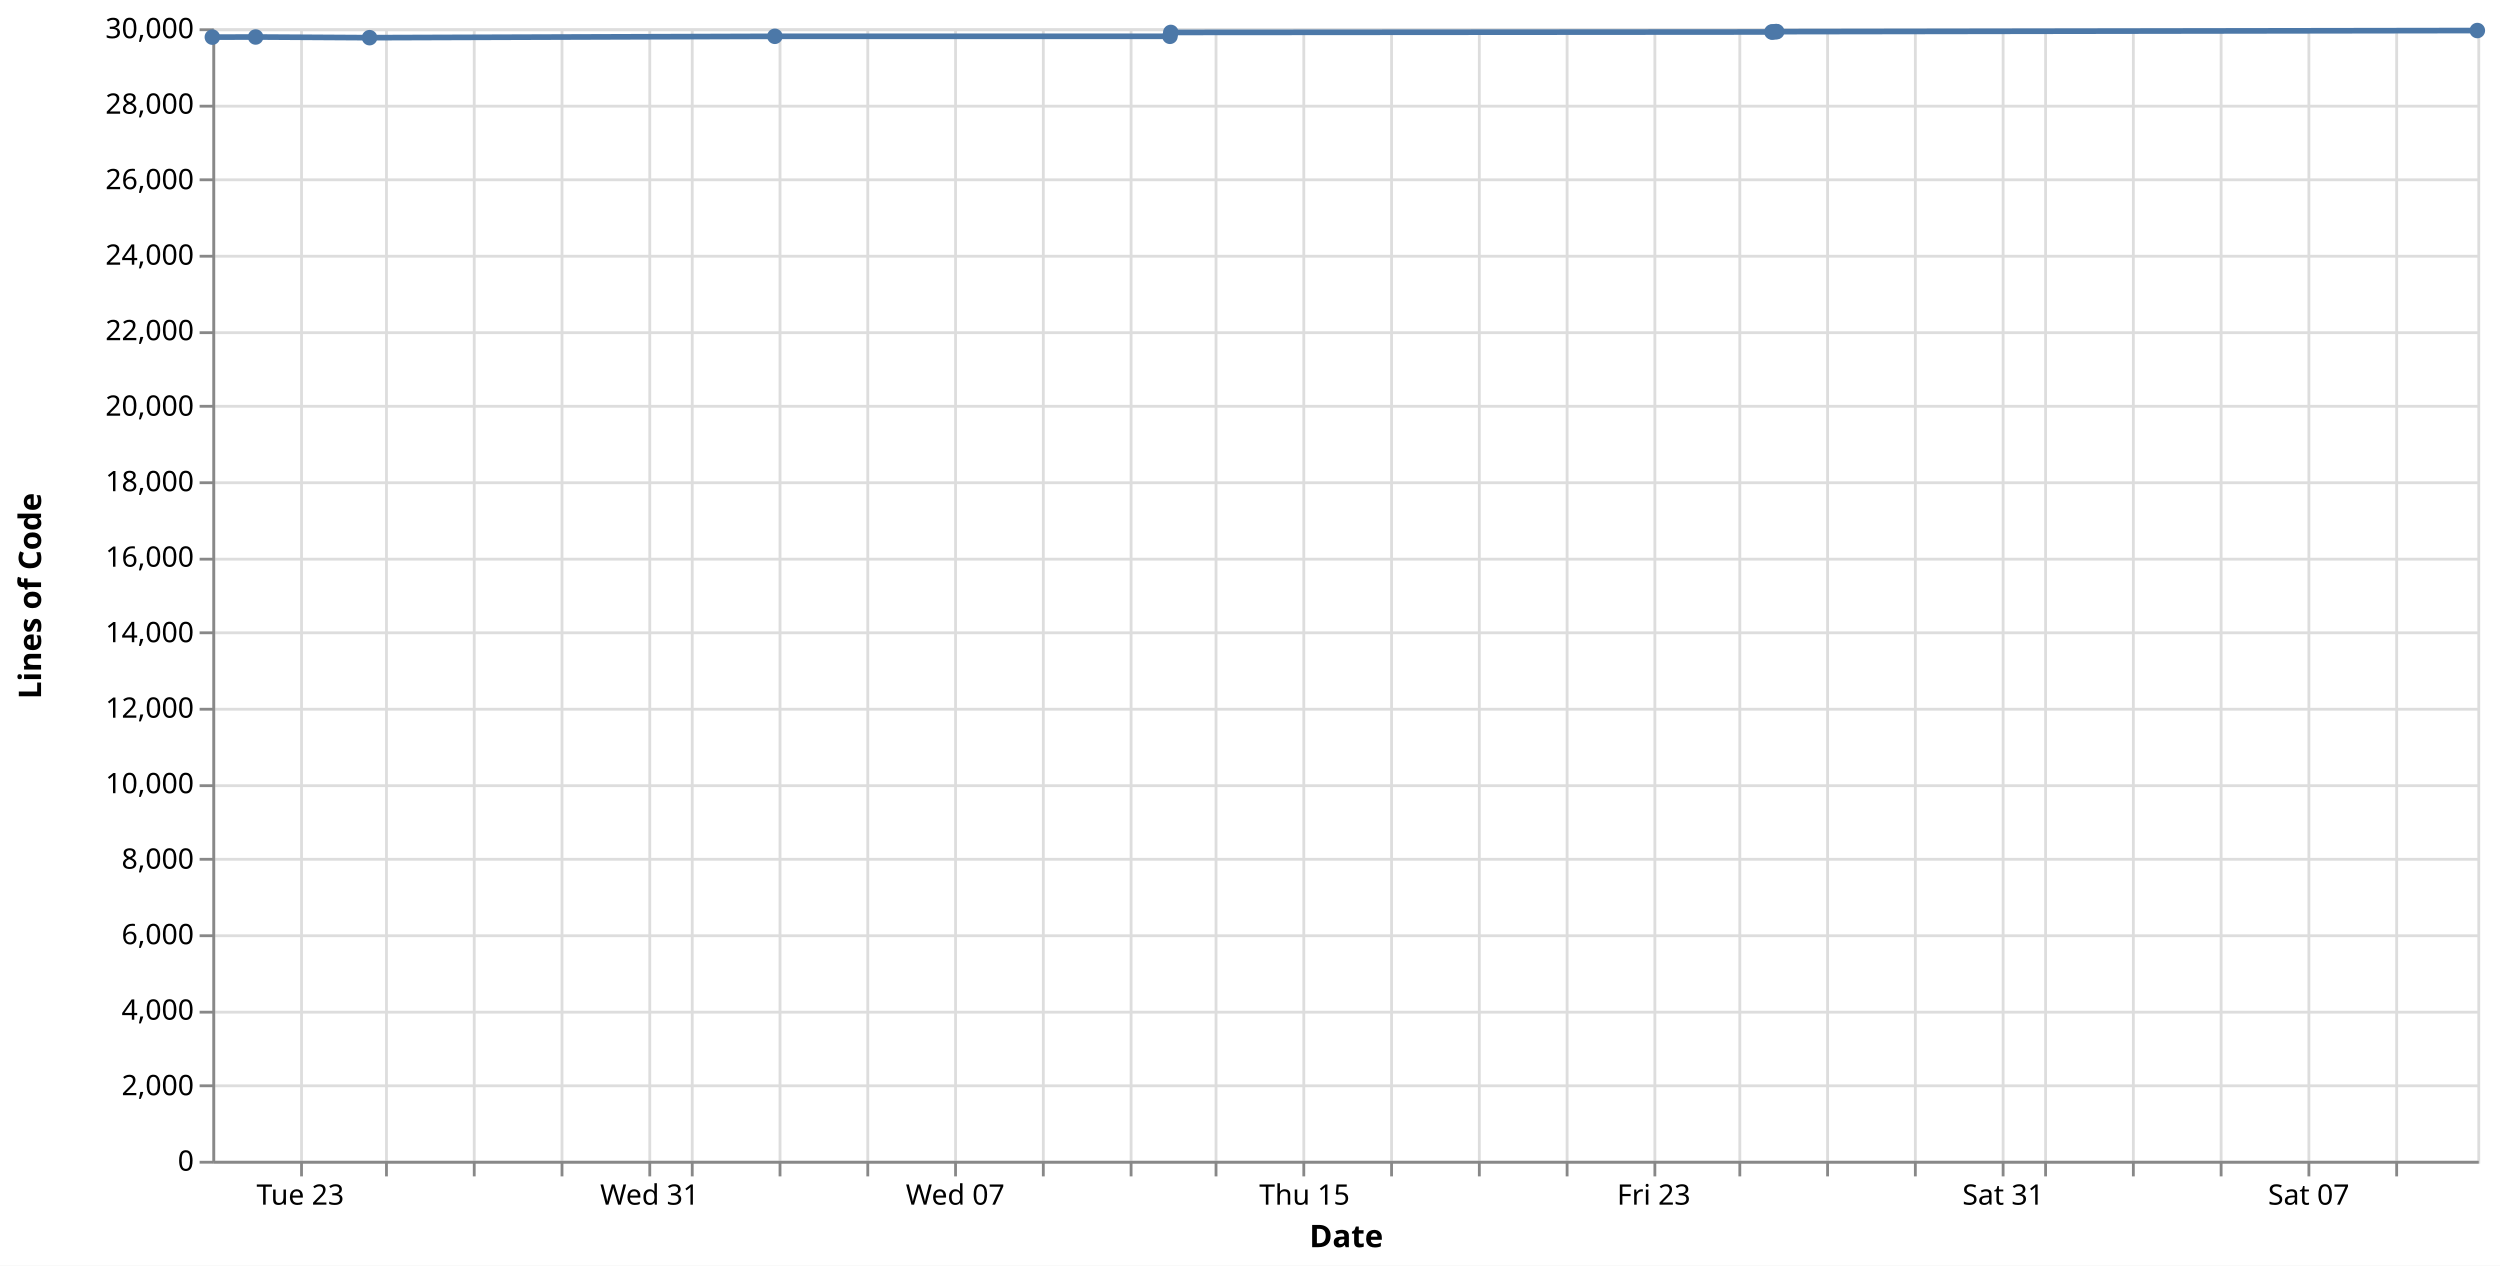
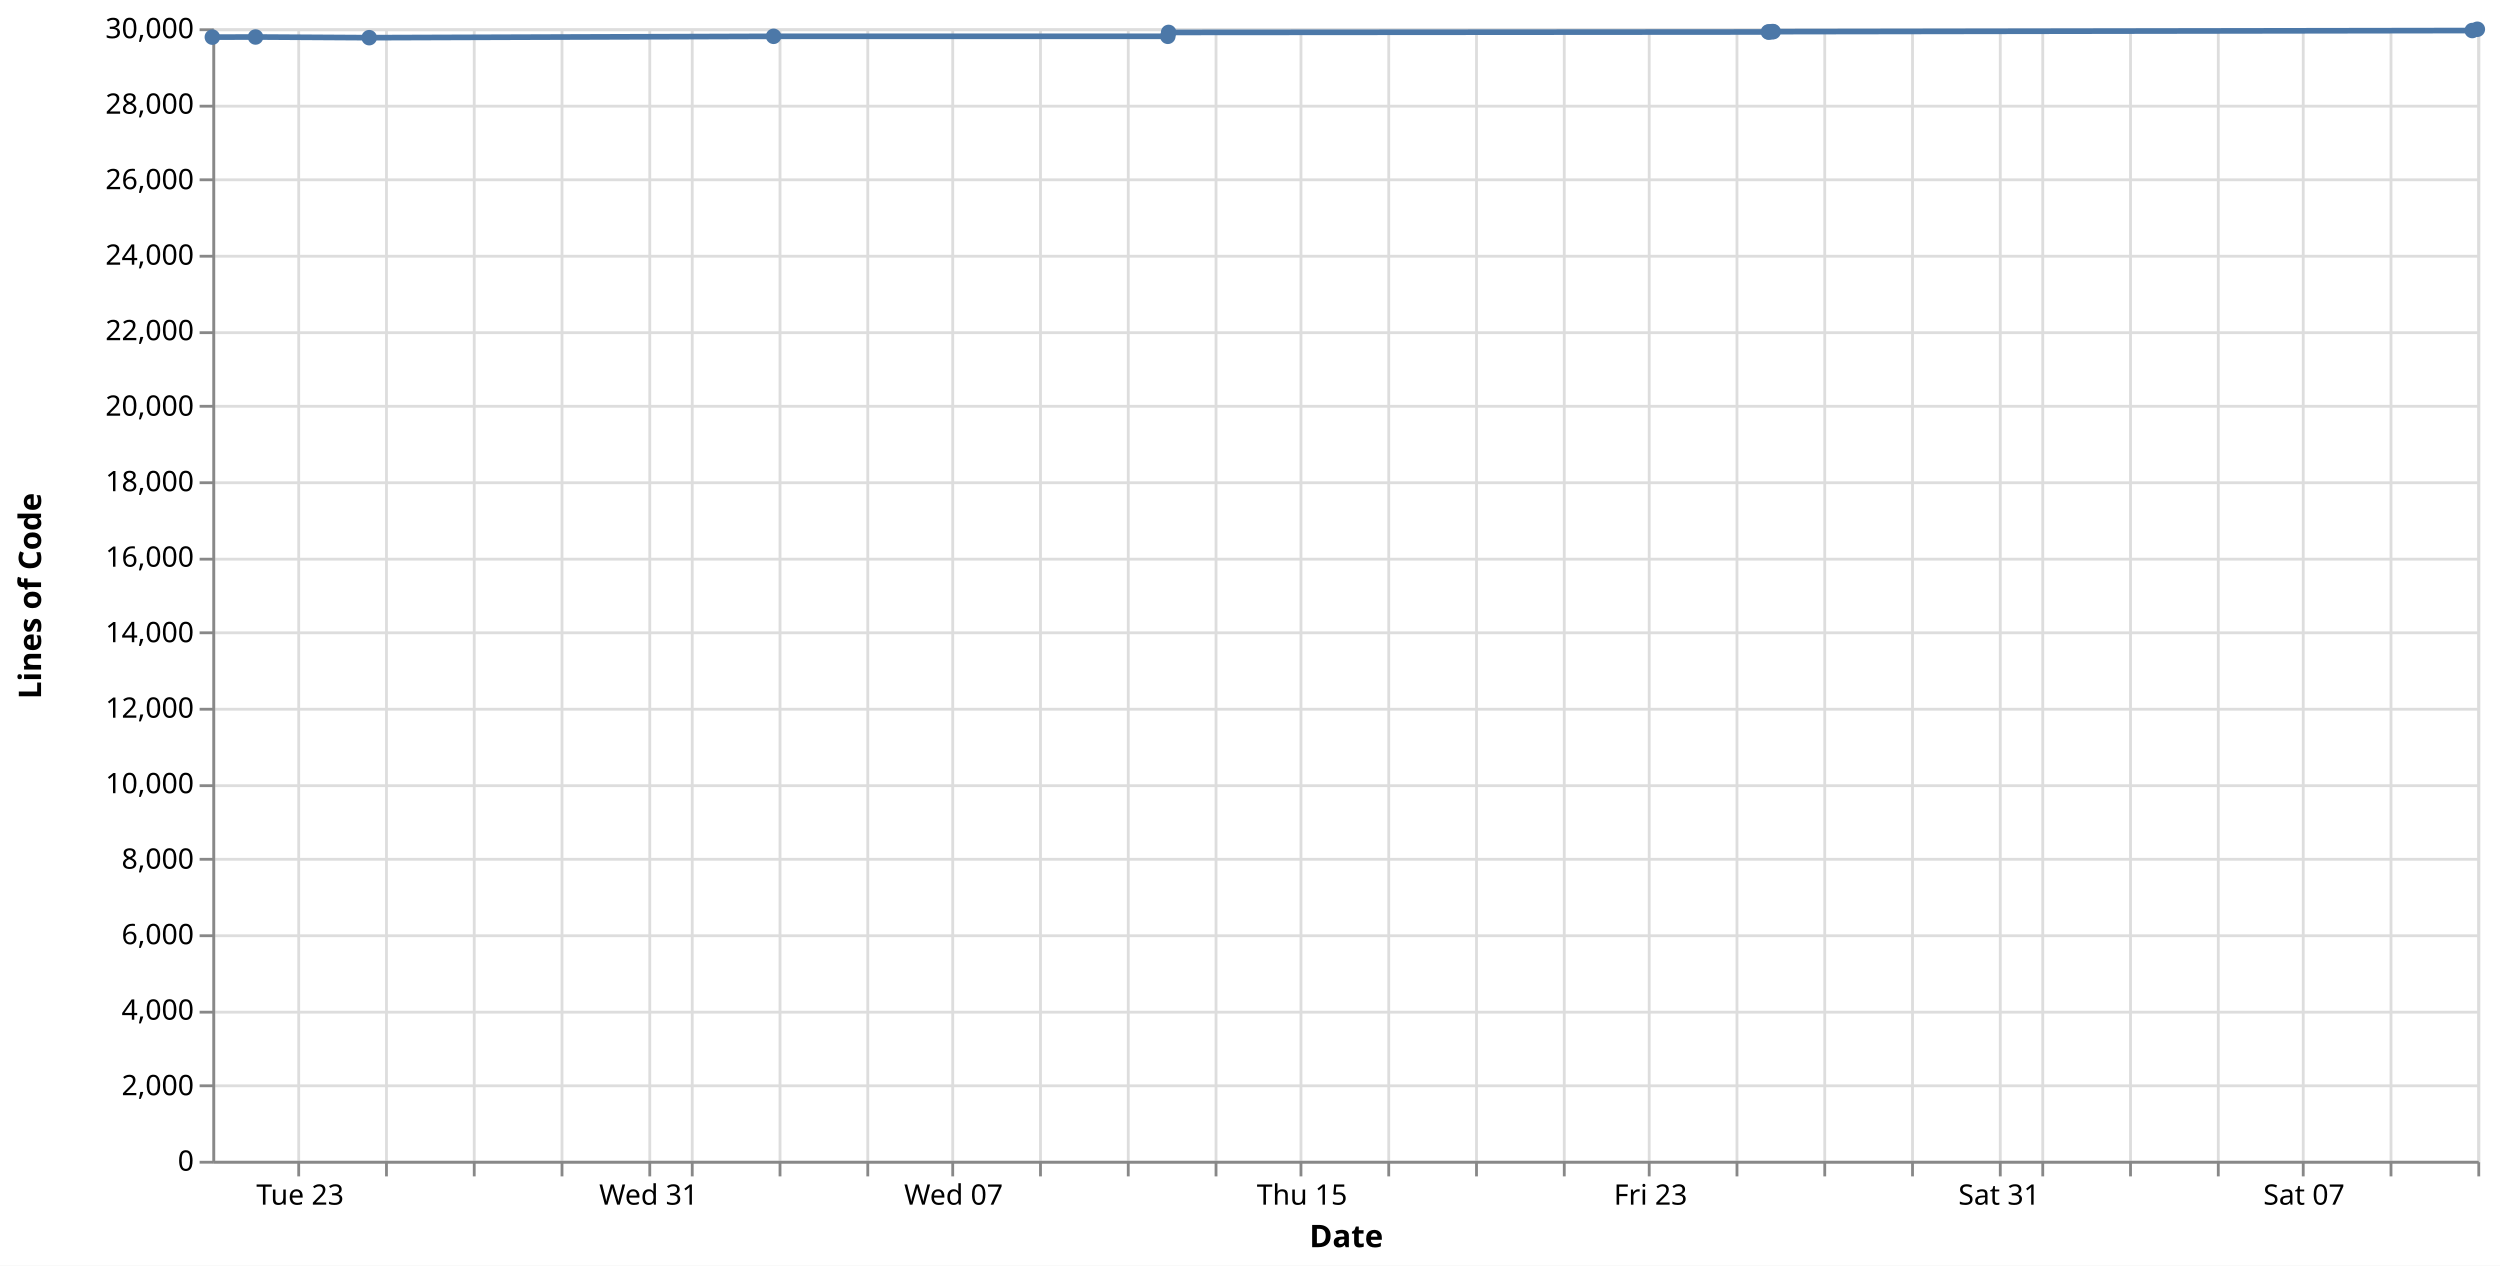
<svg xmlns="http://www.w3.org/2000/svg" version="1.1" class="marks" width="883" height="447" viewBox="0 0 883 447">
  <rect width="883" height="447" fill="white" />
  <g fill="none" stroke-miterlimit="10" transform="translate(75,10)">
    <g class="mark-group role-frame root" role="graphics-object" aria-roledescription="group mark container">
      <g transform="translate(0,0)">
        <path class="background" aria-hidden="true" d="M0.5,0.5h800v400h-800Z" stroke="#ddd" />
        <g>
          <g class="mark-group role-axis" aria-hidden="true">
            <g transform="translate(0.5,400.5)">
              <path class="background" aria-hidden="true" d="M0,0h0v0h0Z" pointer-events="none" />
              <g>
                <g class="mark-rule role-axis-grid" pointer-events="none">
-                   <line transform="translate(31,-400)" x2="0" y2="400" stroke="#ddd" stroke-width="1" opacity="1" />
+                   <line transform="translate(30,-400)" x2="0" y2="400" stroke="#ddd" stroke-width="1" opacity="1" />
                  <line transform="translate(61,-400)" x2="0" y2="400" stroke="#ddd" stroke-width="1" opacity="1" />
                  <line transform="translate(92,-400)" x2="0" y2="400" stroke="#ddd" stroke-width="1" opacity="1" />
                  <line transform="translate(123,-400)" x2="0" y2="400" stroke="#ddd" stroke-width="1" opacity="1" />
                  <line transform="translate(154,-400)" x2="0" y2="400" stroke="#ddd" stroke-width="1" opacity="1" />
                  <line transform="translate(169,-400)" x2="0" y2="400" stroke="#ddd" stroke-width="1" opacity="1" />
                  <line transform="translate(200,-400)" x2="0" y2="400" stroke="#ddd" stroke-width="1" opacity="1" />
                  <line transform="translate(231,-400)" x2="0" y2="400" stroke="#ddd" stroke-width="1" opacity="1" />
-                   <line transform="translate(262,-400)" x2="0" y2="400" stroke="#ddd" stroke-width="1" opacity="1" />
-                   <line transform="translate(293,-400)" x2="0" y2="400" stroke="#ddd" stroke-width="1" opacity="1" />
-                   <line transform="translate(324,-400)" x2="0" y2="400" stroke="#ddd" stroke-width="1" opacity="1" />
+                   <line transform="translate(261,-400)" x2="0" y2="400" stroke="#ddd" stroke-width="1" opacity="1" />
+                   <line transform="translate(292,-400)" x2="0" y2="400" stroke="#ddd" stroke-width="1" opacity="1" />
+                   <line transform="translate(323,-400)" x2="0" y2="400" stroke="#ddd" stroke-width="1" opacity="1" />
                  <line transform="translate(354,-400)" x2="0" y2="400" stroke="#ddd" stroke-width="1" opacity="1" />
-                   <line transform="translate(385,-400)" x2="0" y2="400" stroke="#ddd" stroke-width="1" opacity="1" />
-                   <line transform="translate(416,-400)" x2="0" y2="400" stroke="#ddd" stroke-width="1" opacity="1" />
-                   <line transform="translate(447,-400)" x2="0" y2="400" stroke="#ddd" stroke-width="1" opacity="1" />
-                   <line transform="translate(478,-400)" x2="0" y2="400" stroke="#ddd" stroke-width="1" opacity="1" />
-                   <line transform="translate(509,-400)" x2="0" y2="400" stroke="#ddd" stroke-width="1" opacity="1" />
-                   <line transform="translate(539,-400)" x2="0" y2="400" stroke="#ddd" stroke-width="1" opacity="1" />
-                   <line transform="translate(570,-400)" x2="0" y2="400" stroke="#ddd" stroke-width="1" opacity="1" />
-                   <line transform="translate(601,-400)" x2="0" y2="400" stroke="#ddd" stroke-width="1" opacity="1" />
-                   <line transform="translate(632,-400)" x2="0" y2="400" stroke="#ddd" stroke-width="1" opacity="1" />
-                   <line transform="translate(647,-400)" x2="0" y2="400" stroke="#ddd" stroke-width="1" opacity="1" />
-                   <line transform="translate(678,-400)" x2="0" y2="400" stroke="#ddd" stroke-width="1" opacity="1" />
-                   <line transform="translate(709,-400)" x2="0" y2="400" stroke="#ddd" stroke-width="1" opacity="1" />
-                   <line transform="translate(740,-400)" x2="0" y2="400" stroke="#ddd" stroke-width="1" opacity="1" />
-                   <line transform="translate(771,-400)" x2="0" y2="400" stroke="#ddd" stroke-width="1" opacity="1" />
+                   <line transform="translate(384,-400)" x2="0" y2="400" stroke="#ddd" stroke-width="1" opacity="1" />
+                   <line transform="translate(415,-400)" x2="0" y2="400" stroke="#ddd" stroke-width="1" opacity="1" />
+                   <line transform="translate(446,-400)" x2="0" y2="400" stroke="#ddd" stroke-width="1" opacity="1" />
+                   <line transform="translate(477,-400)" x2="0" y2="400" stroke="#ddd" stroke-width="1" opacity="1" />
+                   <line transform="translate(507,-400)" x2="0" y2="400" stroke="#ddd" stroke-width="1" opacity="1" />
+                   <line transform="translate(538,-400)" x2="0" y2="400" stroke="#ddd" stroke-width="1" opacity="1" />
+                   <line transform="translate(569,-400)" x2="0" y2="400" stroke="#ddd" stroke-width="1" opacity="1" />
+                   <line transform="translate(600,-400)" x2="0" y2="400" stroke="#ddd" stroke-width="1" opacity="1" />
+                   <line transform="translate(631,-400)" x2="0" y2="400" stroke="#ddd" stroke-width="1" opacity="1" />
+                   <line transform="translate(646,-400)" x2="0" y2="400" stroke="#ddd" stroke-width="1" opacity="1" />
+                   <line transform="translate(677,-400)" x2="0" y2="400" stroke="#ddd" stroke-width="1" opacity="1" />
+                   <line transform="translate(708,-400)" x2="0" y2="400" stroke="#ddd" stroke-width="1" opacity="1" />
+                   <line transform="translate(738,-400)" x2="0" y2="400" stroke="#ddd" stroke-width="1" opacity="1" />
+                   <line transform="translate(769,-400)" x2="0" y2="400" stroke="#ddd" stroke-width="1" opacity="1" />
+                   <line transform="translate(800,-400)" x2="0" y2="400" stroke="#ddd" stroke-width="1" opacity="1" />
                </g>
              </g>
              <path class="foreground" aria-hidden="true" d="" pointer-events="none" display="none" />
            </g>
          </g>
          <g class="mark-group role-axis" aria-hidden="true">
            <g transform="translate(0.5,0.5)">
              <path class="background" aria-hidden="true" d="M0,0h0v0h0Z" pointer-events="none" />
              <g>
                <g class="mark-rule role-axis-grid" pointer-events="none">
                  <line transform="translate(0,400)" x2="800" y2="0" stroke="#ddd" stroke-width="1" opacity="1" />
                  <line transform="translate(0,373)" x2="800" y2="0" stroke="#ddd" stroke-width="1" opacity="1" />
                  <line transform="translate(0,347)" x2="800" y2="0" stroke="#ddd" stroke-width="1" opacity="1" />
                  <line transform="translate(0,320)" x2="800" y2="0" stroke="#ddd" stroke-width="1" opacity="1" />
                  <line transform="translate(0,293)" x2="800" y2="0" stroke="#ddd" stroke-width="1" opacity="1" />
                  <line transform="translate(0,267)" x2="800" y2="0" stroke="#ddd" stroke-width="1" opacity="1" />
                  <line transform="translate(0,240)" x2="800" y2="0" stroke="#ddd" stroke-width="1" opacity="1" />
                  <line transform="translate(0,213)" x2="800" y2="0" stroke="#ddd" stroke-width="1" opacity="1" />
                  <line transform="translate(0,187)" x2="800" y2="0" stroke="#ddd" stroke-width="1" opacity="1" />
                  <line transform="translate(0,160)" x2="800" y2="0" stroke="#ddd" stroke-width="1" opacity="1" />
                  <line transform="translate(0,133)" x2="800" y2="0" stroke="#ddd" stroke-width="1" opacity="1" />
                  <line transform="translate(0,107)" x2="800" y2="0" stroke="#ddd" stroke-width="1" opacity="1" />
                  <line transform="translate(0,80)" x2="800" y2="0" stroke="#ddd" stroke-width="1" opacity="1" />
                  <line transform="translate(0,53)" x2="800" y2="0" stroke="#ddd" stroke-width="1" opacity="1" />
                  <line transform="translate(0,27)" x2="800" y2="0" stroke="#ddd" stroke-width="1" opacity="1" />
                  <line transform="translate(0,0)" x2="800" y2="0" stroke="#ddd" stroke-width="1" opacity="1" />
                </g>
              </g>
              <path class="foreground" aria-hidden="true" d="" pointer-events="none" display="none" />
            </g>
          </g>
-           <g class="mark-group role-axis" role="graphics-symbol" aria-roledescription="axis" aria-label="X-axis titled 'Date' for a time scale with values from Sunday, 21 December 2025, 12:25:38 AM to Tuesday, 10 February 2026, 9:28:32 PM">
+           <g class="mark-group role-axis" role="graphics-symbol" aria-roledescription="axis" aria-label="X-axis titled 'Date' for a time scale with values from Sunday, 21 December 2025, 12:25:38 AM to Wednesday, 11 February 2026, 12:16:49 AM">
            <g transform="translate(0.5,400.5)">
              <path class="background" aria-hidden="true" d="M0,0h0v0h0Z" pointer-events="none" />
              <g>
                <g class="mark-rule role-axis-tick" pointer-events="none">
-                   <line transform="translate(31,0)" x2="0" y2="5" stroke="#888" stroke-width="1" opacity="1" />
+                   <line transform="translate(30,0)" x2="0" y2="5" stroke="#888" stroke-width="1" opacity="1" />
                  <line transform="translate(61,0)" x2="0" y2="5" stroke="#888" stroke-width="1" opacity="1" />
                  <line transform="translate(92,0)" x2="0" y2="5" stroke="#888" stroke-width="1" opacity="1" />
                  <line transform="translate(123,0)" x2="0" y2="5" stroke="#888" stroke-width="1" opacity="1" />
                  <line transform="translate(154,0)" x2="0" y2="5" stroke="#888" stroke-width="1" opacity="1" />
                  <line transform="translate(169,0)" x2="0" y2="5" stroke="#888" stroke-width="1" opacity="1" />
                  <line transform="translate(200,0)" x2="0" y2="5" stroke="#888" stroke-width="1" opacity="1" />
                  <line transform="translate(231,0)" x2="0" y2="5" stroke="#888" stroke-width="1" opacity="1" />
-                   <line transform="translate(262,0)" x2="0" y2="5" stroke="#888" stroke-width="1" opacity="1" />
-                   <line transform="translate(293,0)" x2="0" y2="5" stroke="#888" stroke-width="1" opacity="1" />
-                   <line transform="translate(324,0)" x2="0" y2="5" stroke="#888" stroke-width="1" opacity="1" />
+                   <line transform="translate(261,0)" x2="0" y2="5" stroke="#888" stroke-width="1" opacity="1" />
+                   <line transform="translate(292,0)" x2="0" y2="5" stroke="#888" stroke-width="1" opacity="1" />
+                   <line transform="translate(323,0)" x2="0" y2="5" stroke="#888" stroke-width="1" opacity="1" />
                  <line transform="translate(354,0)" x2="0" y2="5" stroke="#888" stroke-width="1" opacity="1" />
-                   <line transform="translate(385,0)" x2="0" y2="5" stroke="#888" stroke-width="1" opacity="1" />
-                   <line transform="translate(416,0)" x2="0" y2="5" stroke="#888" stroke-width="1" opacity="1" />
-                   <line transform="translate(447,0)" x2="0" y2="5" stroke="#888" stroke-width="1" opacity="1" />
-                   <line transform="translate(478,0)" x2="0" y2="5" stroke="#888" stroke-width="1" opacity="1" />
-                   <line transform="translate(509,0)" x2="0" y2="5" stroke="#888" stroke-width="1" opacity="1" />
-                   <line transform="translate(539,0)" x2="0" y2="5" stroke="#888" stroke-width="1" opacity="1" />
-                   <line transform="translate(570,0)" x2="0" y2="5" stroke="#888" stroke-width="1" opacity="1" />
-                   <line transform="translate(601,0)" x2="0" y2="5" stroke="#888" stroke-width="1" opacity="1" />
-                   <line transform="translate(632,0)" x2="0" y2="5" stroke="#888" stroke-width="1" opacity="1" />
-                   <line transform="translate(647,0)" x2="0" y2="5" stroke="#888" stroke-width="1" opacity="1" />
-                   <line transform="translate(678,0)" x2="0" y2="5" stroke="#888" stroke-width="1" opacity="1" />
-                   <line transform="translate(709,0)" x2="0" y2="5" stroke="#888" stroke-width="1" opacity="1" />
-                   <line transform="translate(740,0)" x2="0" y2="5" stroke="#888" stroke-width="1" opacity="1" />
-                   <line transform="translate(771,0)" x2="0" y2="5" stroke="#888" stroke-width="1" opacity="1" />
+                   <line transform="translate(384,0)" x2="0" y2="5" stroke="#888" stroke-width="1" opacity="1" />
+                   <line transform="translate(415,0)" x2="0" y2="5" stroke="#888" stroke-width="1" opacity="1" />
+                   <line transform="translate(446,0)" x2="0" y2="5" stroke="#888" stroke-width="1" opacity="1" />
+                   <line transform="translate(477,0)" x2="0" y2="5" stroke="#888" stroke-width="1" opacity="1" />
+                   <line transform="translate(507,0)" x2="0" y2="5" stroke="#888" stroke-width="1" opacity="1" />
+                   <line transform="translate(538,0)" x2="0" y2="5" stroke="#888" stroke-width="1" opacity="1" />
+                   <line transform="translate(569,0)" x2="0" y2="5" stroke="#888" stroke-width="1" opacity="1" />
+                   <line transform="translate(600,0)" x2="0" y2="5" stroke="#888" stroke-width="1" opacity="1" />
+                   <line transform="translate(631,0)" x2="0" y2="5" stroke="#888" stroke-width="1" opacity="1" />
+                   <line transform="translate(646,0)" x2="0" y2="5" stroke="#888" stroke-width="1" opacity="1" />
+                   <line transform="translate(677,0)" x2="0" y2="5" stroke="#888" stroke-width="1" opacity="1" />
+                   <line transform="translate(708,0)" x2="0" y2="5" stroke="#888" stroke-width="1" opacity="1" />
+                   <line transform="translate(738,0)" x2="0" y2="5" stroke="#888" stroke-width="1" opacity="1" />
+                   <line transform="translate(769,0)" x2="0" y2="5" stroke="#888" stroke-width="1" opacity="1" />
+                   <line transform="translate(800,0)" x2="0" y2="5" stroke="#888" stroke-width="1" opacity="1" />
                </g>
                <g class="mark-text role-axis-label" pointer-events="none">
-                   <text text-anchor="middle" transform="translate(30.56767,15)" font-family="sans-serif" font-size="10px" fill="#000" opacity="1">Tue 23</text>
-                   <text text-anchor="middle" transform="translate(61.40984,15)" font-family="sans-serif" font-size="10px" fill="#000" opacity="0">Thu 25</text>
-                   <text text-anchor="middle" transform="translate(92.25202,15)" font-family="sans-serif" font-size="10px" fill="#000" opacity="0">Sat 27</text>
-                   <text text-anchor="middle" transform="translate(123.0942,15)" font-family="sans-serif" font-size="10px" fill="#000" opacity="0">Mon 29</text>
-                   <text text-anchor="middle" transform="translate(153.9364,15)" font-family="sans-serif" font-size="10px" fill="#000" opacity="1">Wed 31</text>
-                   <text text-anchor="middle" transform="translate(169.3575,15)" font-family="sans-serif" font-size="10px" fill="#000" opacity="0">2026</text>
-                   <text text-anchor="middle" transform="translate(200.1996,15)" font-family="sans-serif" font-size="10px" fill="#000" opacity="0">Sat 03</text>
-                   <text text-anchor="middle" transform="translate(231.0418,15)" font-family="sans-serif" font-size="10px" fill="#000" opacity="0">Mon 05</text>
-                   <text text-anchor="middle" transform="translate(261.884,15)" font-family="sans-serif" font-size="10px" fill="#000" opacity="1">Wed 07</text>
-                   <text text-anchor="middle" transform="translate(292.7262,15)" font-family="sans-serif" font-size="10px" fill="#000" opacity="0">Fri 09</text>
-                   <text text-anchor="middle" transform="translate(323.5683,15)" font-family="sans-serif" font-size="10px" fill="#000" opacity="0">Jan 11</text>
-                   <text text-anchor="middle" transform="translate(354.4105,15)" font-family="sans-serif" font-size="10px" fill="#000" opacity="0">Tue 13</text>
-                   <text text-anchor="middle" transform="translate(385.2527,15)" font-family="sans-serif" font-size="10px" fill="#000" opacity="1">Thu 15</text>
-                   <text text-anchor="middle" transform="translate(416.0949,15)" font-family="sans-serif" font-size="10px" fill="#000" opacity="0">Sat 17</text>
-                   <text text-anchor="middle" transform="translate(446.937,15)" font-family="sans-serif" font-size="10px" fill="#000" opacity="0">Mon 19</text>
-                   <text text-anchor="middle" transform="translate(477.7792,15)" font-family="sans-serif" font-size="10px" fill="#000" opacity="0">Wed 21</text>
-                   <text text-anchor="middle" transform="translate(508.6214,15)" font-family="sans-serif" font-size="10px" fill="#000" opacity="1">Fri 23</text>
-                   <text text-anchor="middle" transform="translate(539.4636,15)" font-family="sans-serif" font-size="10px" fill="#000" opacity="0">Jan 25</text>
-                   <text text-anchor="middle" transform="translate(570.3057,15)" font-family="sans-serif" font-size="10px" fill="#000" opacity="0">Tue 27</text>
-                   <text text-anchor="middle" transform="translate(601.1479,15)" font-family="sans-serif" font-size="10px" fill="#000" opacity="0">Thu 29</text>
-                   <text text-anchor="middle" transform="translate(631.9901,15)" font-family="sans-serif" font-size="10px" fill="#000" opacity="1">Sat 31</text>
-                   <text text-anchor="middle" transform="translate(647.4112,15)" font-family="sans-serif" font-size="10px" fill="#000" opacity="0">February</text>
-                   <text text-anchor="middle" transform="translate(678.2534,15)" font-family="sans-serif" font-size="10px" fill="#000" opacity="0">Tue 03</text>
-                   <text text-anchor="middle" transform="translate(709.0955,15)" font-family="sans-serif" font-size="10px" fill="#000" opacity="0">Thu 05</text>
-                   <text text-anchor="middle" transform="translate(739.9377,15)" font-family="sans-serif" font-size="10px" fill="#000" opacity="1">Sat 07</text>
-                   <text text-anchor="middle" transform="translate(770.7799,15)" font-family="sans-serif" font-size="10px" fill="#000" opacity="0">Mon 09</text>
+                   <text text-anchor="middle" transform="translate(30.49896,15)" font-family="sans-serif" font-size="10px" fill="#000" opacity="1">Tue 23</text>
+                   <text text-anchor="middle" transform="translate(61.27182,15)" font-family="sans-serif" font-size="10px" fill="#000" opacity="0">Thu 25</text>
+                   <text text-anchor="middle" transform="translate(92.04467,15)" font-family="sans-serif" font-size="10px" fill="#000" opacity="0">Sat 27</text>
+                   <text text-anchor="middle" transform="translate(122.8175,15)" font-family="sans-serif" font-size="10px" fill="#000" opacity="0">Mon 29</text>
+                   <text text-anchor="middle" transform="translate(153.5904,15)" font-family="sans-serif" font-size="10px" fill="#000" opacity="1">Wed 31</text>
+                   <text text-anchor="middle" transform="translate(168.9768,15)" font-family="sans-serif" font-size="10px" fill="#000" opacity="0">2026</text>
+                   <text text-anchor="middle" transform="translate(199.7497,15)" font-family="sans-serif" font-size="10px" fill="#000" opacity="0">Sat 03</text>
+                   <text text-anchor="middle" transform="translate(230.5225,15)" font-family="sans-serif" font-size="10px" fill="#000" opacity="0">Mon 05</text>
+                   <text text-anchor="middle" transform="translate(261.2954,15)" font-family="sans-serif" font-size="10px" fill="#000" opacity="1">Wed 07</text>
+                   <text text-anchor="middle" transform="translate(292.0682,15)" font-family="sans-serif" font-size="10px" fill="#000" opacity="0">Fri 09</text>
+                   <text text-anchor="middle" transform="translate(322.8411,15)" font-family="sans-serif" font-size="10px" fill="#000" opacity="0">Jan 11</text>
+                   <text text-anchor="middle" transform="translate(353.6139,15)" font-family="sans-serif" font-size="10px" fill="#000" opacity="0">Tue 13</text>
+                   <text text-anchor="middle" transform="translate(384.3868,15)" font-family="sans-serif" font-size="10px" fill="#000" opacity="1">Thu 15</text>
+                   <text text-anchor="middle" transform="translate(415.1596,15)" font-family="sans-serif" font-size="10px" fill="#000" opacity="0">Sat 17</text>
+                   <text text-anchor="middle" transform="translate(445.9325,15)" font-family="sans-serif" font-size="10px" fill="#000" opacity="0">Mon 19</text>
+                   <text text-anchor="middle" transform="translate(476.7053,15)" font-family="sans-serif" font-size="10px" fill="#000" opacity="0">Wed 21</text>
+                   <text text-anchor="middle" transform="translate(507.4782,15)" font-family="sans-serif" font-size="10px" fill="#000" opacity="1">Fri 23</text>
+                   <text text-anchor="middle" transform="translate(538.2511,15)" font-family="sans-serif" font-size="10px" fill="#000" opacity="0">Jan 25</text>
+                   <text text-anchor="middle" transform="translate(569.0239,15)" font-family="sans-serif" font-size="10px" fill="#000" opacity="0">Tue 27</text>
+                   <text text-anchor="middle" transform="translate(599.7968,15)" font-family="sans-serif" font-size="10px" fill="#000" opacity="0">Thu 29</text>
+                   <text text-anchor="middle" transform="translate(630.5696,15)" font-family="sans-serif" font-size="10px" fill="#000" opacity="1">Sat 31</text>
+                   <text text-anchor="middle" transform="translate(645.956,15)" font-family="sans-serif" font-size="10px" fill="#000" opacity="0">February</text>
+                   <text text-anchor="middle" transform="translate(676.7289,15)" font-family="sans-serif" font-size="10px" fill="#000" opacity="0">Tue 03</text>
+                   <text text-anchor="middle" transform="translate(707.5018,15)" font-family="sans-serif" font-size="10px" fill="#000" opacity="0">Thu 05</text>
+                   <text text-anchor="middle" transform="translate(738.2746,15)" font-family="sans-serif" font-size="10px" fill="#000" opacity="1">Sat 07</text>
+                   <text text-anchor="middle" transform="translate(769.0475,15)" font-family="sans-serif" font-size="10px" fill="#000" opacity="0">Mon 09</text>
+                   <text text-anchor="end" transform="translate(799.8203,15)" font-family="sans-serif" font-size="10px" fill="#000" opacity="0">Wed 11</text>
                </g>
                <g class="mark-rule role-axis-domain" pointer-events="none">
                  <line transform="translate(0,0)" x2="800" y2="0" stroke="#888" stroke-width="1" opacity="1" />
                </g>
                <g class="mark-text role-axis-title" pointer-events="none">
                  <text text-anchor="middle" transform="translate(400,30)" font-family="sans-serif" font-size="11px" font-weight="bold" fill="#000" opacity="1">Date</text>
                </g>
              </g>
              <path class="foreground" aria-hidden="true" d="" pointer-events="none" display="none" />
            </g>
          </g>
          <g class="mark-group role-axis" role="graphics-symbol" aria-roledescription="axis" aria-label="Y-axis titled 'Lines of Code' for a linear scale with values from 0 to 30,000">
            <g transform="translate(0.5,0.5)">
              <path class="background" aria-hidden="true" d="M0,0h0v0h0Z" pointer-events="none" />
              <g>
                <g class="mark-rule role-axis-tick" pointer-events="none">
                  <line transform="translate(0,400)" x2="-5" y2="0" stroke="#888" stroke-width="1" opacity="1" />
                  <line transform="translate(0,373)" x2="-5" y2="0" stroke="#888" stroke-width="1" opacity="1" />
                  <line transform="translate(0,347)" x2="-5" y2="0" stroke="#888" stroke-width="1" opacity="1" />
                  <line transform="translate(0,320)" x2="-5" y2="0" stroke="#888" stroke-width="1" opacity="1" />
                  <line transform="translate(0,293)" x2="-5" y2="0" stroke="#888" stroke-width="1" opacity="1" />
                  <line transform="translate(0,267)" x2="-5" y2="0" stroke="#888" stroke-width="1" opacity="1" />
                  <line transform="translate(0,240)" x2="-5" y2="0" stroke="#888" stroke-width="1" opacity="1" />
                  <line transform="translate(0,213)" x2="-5" y2="0" stroke="#888" stroke-width="1" opacity="1" />
                  <line transform="translate(0,187)" x2="-5" y2="0" stroke="#888" stroke-width="1" opacity="1" />
                  <line transform="translate(0,160)" x2="-5" y2="0" stroke="#888" stroke-width="1" opacity="1" />
                  <line transform="translate(0,133)" x2="-5" y2="0" stroke="#888" stroke-width="1" opacity="1" />
                  <line transform="translate(0,107)" x2="-5" y2="0" stroke="#888" stroke-width="1" opacity="1" />
                  <line transform="translate(0,80)" x2="-5" y2="0" stroke="#888" stroke-width="1" opacity="1" />
                  <line transform="translate(0,53)" x2="-5" y2="0" stroke="#888" stroke-width="1" opacity="1" />
                  <line transform="translate(0,27)" x2="-5" y2="0" stroke="#888" stroke-width="1" opacity="1" />
                  <line transform="translate(0,0)" x2="-5" y2="0" stroke="#888" stroke-width="1" opacity="1" />
                </g>
                <g class="mark-text role-axis-label" pointer-events="none">
                  <text text-anchor="end" transform="translate(-7,403)" font-family="sans-serif" font-size="10px" fill="#000" opacity="1">0</text>
                  <text text-anchor="end" transform="translate(-7,376.3333)" font-family="sans-serif" font-size="10px" fill="#000" opacity="1">2,000</text>
                  <text text-anchor="end" transform="translate(-7,349.6667)" font-family="sans-serif" font-size="10px" fill="#000" opacity="1">4,000</text>
                  <text text-anchor="end" transform="translate(-7,323)" font-family="sans-serif" font-size="10px" fill="#000" opacity="1">6,000</text>
                  <text text-anchor="end" transform="translate(-7,296.3333)" font-family="sans-serif" font-size="10px" fill="#000" opacity="1">8,000</text>
                  <text text-anchor="end" transform="translate(-7,269.6667)" font-family="sans-serif" font-size="10px" fill="#000" opacity="1">10,000</text>
                  <text text-anchor="end" transform="translate(-7,243)" font-family="sans-serif" font-size="10px" fill="#000" opacity="1">12,000</text>
                  <text text-anchor="end" transform="translate(-7,216.3333)" font-family="sans-serif" font-size="10px" fill="#000" opacity="1">14,000</text>
                  <text text-anchor="end" transform="translate(-7,189.6667)" font-family="sans-serif" font-size="10px" fill="#000" opacity="1">16,000</text>
                  <text text-anchor="end" transform="translate(-7,163)" font-family="sans-serif" font-size="10px" fill="#000" opacity="1">18,000</text>
                  <text text-anchor="end" transform="translate(-7,136.3333)" font-family="sans-serif" font-size="10px" fill="#000" opacity="1">20,000</text>
                  <text text-anchor="end" transform="translate(-7,109.6667)" font-family="sans-serif" font-size="10px" fill="#000" opacity="1">22,000</text>
                  <text text-anchor="end" transform="translate(-7,83)" font-family="sans-serif" font-size="10px" fill="#000" opacity="1">24,000</text>
                  <text text-anchor="end" transform="translate(-7,56.33333)" font-family="sans-serif" font-size="10px" fill="#000" opacity="1">26,000</text>
                  <text text-anchor="end" transform="translate(-7,29.66667)" font-family="sans-serif" font-size="10px" fill="#000" opacity="1">28,000</text>
                  <text text-anchor="end" transform="translate(-7,3)" font-family="sans-serif" font-size="10px" fill="#000" opacity="1">30,000</text>
                </g>
                <g class="mark-rule role-axis-domain" pointer-events="none">
                  <line transform="translate(0,400)" x2="0" y2="-400" stroke="#888" stroke-width="1" opacity="1" />
                </g>
                <g class="mark-text role-axis-title" pointer-events="none">
                  <text text-anchor="middle" transform="translate(-59,200) rotate(-90) translate(0,-2)" font-family="sans-serif" font-size="11px" font-weight="bold" fill="#000" opacity="1">Lines of Code</text>
                </g>
              </g>
              <path class="foreground" aria-hidden="true" d="" pointer-events="none" display="none" />
            </g>
          </g>
          <g class="mark-line role-mark layer_0_marks" role="graphics-object" aria-roledescription="line mark container">
-             <path aria-label="Date: Dec 21, 2025; Lines of Code: 29766; Version: v1.0.1; LinesOfCode: 29766; Timestamp: Dec 21, 2025" role="graphics-symbol" aria-roledescription="line mark" d="M0,3.12L15.292,3.067L55.531,3.307L198.683,2.827L338.234,2.827L338.521,1.453L550.835,1.293L551.098,1.307L552.195,1.16L552.537,1.173L800,0.787" stroke="#4c78a8" stroke-width="2" />
+             <path aria-label="Date: Dec 21, 2025; Lines of Code: 29766; Version: v1.0.1; LinesOfCode: 29766; Timestamp: Dec 21, 2025" role="graphics-symbol" aria-roledescription="line mark" d="M0,3.12L15.257,3.067L55.406,3.307L198.236,2.827L337.473,2.827L337.76,1.453L549.597,1.293L549.86,1.307L550.954,1.16L551.296,1.173L798.202,0.787L800,0.333" stroke="#4c78a8" stroke-width="2" />
          </g>
          <g class="mark-symbol role-mark layer_1_marks" role="graphics-object" aria-roledescription="symbol mark container">
            <path aria-label="Date: Dec 21, 2025; Lines of Code: 29766; Version: v1.0.1; LinesOfCode: 29766; Timestamp: Dec 21, 2025" role="graphics-symbol" aria-roledescription="point" transform="translate(0,3.12)" d="M2.739,0A2.739,2.739,0,1,1,-2.739,0A2.739,2.739,0,1,1,2.739,0" fill="#4c78a8" stroke-width="2" opacity="1" />
-             <path aria-label="Date: Dec 22, 2025; Lines of Code: 29770; Version: v1.0.2; LinesOfCode: 29770; Timestamp: Dec 22, 2025" role="graphics-symbol" aria-roledescription="point" transform="translate(15.29187,3.066667)" d="M2.739,0A2.739,2.739,0,1,1,-2.739,0A2.739,2.739,0,1,1,2.739,0" fill="#4c78a8" stroke-width="2" opacity="1" />
-             <path aria-label="Date: Dec 24, 2025; Lines of Code: 29752; Version: v1.0.3; LinesOfCode: 29752; Timestamp: Dec 24, 2025" role="graphics-symbol" aria-roledescription="point" transform="translate(55.53091,3.306667)" d="M2.739,0A2.739,2.739,0,1,1,-2.739,0A2.739,2.739,0,1,1,2.739,0" fill="#4c78a8" stroke-width="2" opacity="1" />
-             <path aria-label="Date: Jan 02, 2026; Lines of Code: 29788; Version: v1.0.4; LinesOfCode: 29788; Timestamp: Jan 02, 2026" role="graphics-symbol" aria-roledescription="point" transform="translate(198.6825,2.826667)" d="M2.739,0A2.739,2.739,0,1,1,-2.739,0A2.739,2.739,0,1,1,2.739,0" fill="#4c78a8" stroke-width="2" opacity="1" />
-             <path aria-label="Date: Jan 11, 2026; Lines of Code: 29788; Version: v2.0.0; LinesOfCode: 29788; Timestamp: Jan 11, 2026" role="graphics-symbol" aria-roledescription="point" transform="translate(338.2335,2.826667)" d="M2.739,0A2.739,2.739,0,1,1,-2.739,0A2.739,2.739,0,1,1,2.739,0" fill="#4c78a8" stroke-width="2" opacity="1" />
-             <path aria-label="Date: Jan 11, 2026; Lines of Code: 29891; Version: v2.0.1; LinesOfCode: 29891; Timestamp: Jan 11, 2026" role="graphics-symbol" aria-roledescription="point" transform="translate(338.5211,1.453333)" d="M2.739,0A2.739,2.739,0,1,1,-2.739,0A2.739,2.739,0,1,1,2.739,0" fill="#4c78a8" stroke-width="2" opacity="1" />
-             <path aria-label="Date: Jan 25, 2026; Lines of Code: 29903; Version: v2.0.2; LinesOfCode: 29903; Timestamp: Jan 25, 2026" role="graphics-symbol" aria-roledescription="point" transform="translate(550.8347,1.293333)" d="M2.739,0A2.739,2.739,0,1,1,-2.739,0A2.739,2.739,0,1,1,2.739,0" fill="#4c78a8" stroke-width="2" opacity="1" />
-             <path aria-label="Date: Jan 25, 2026; Lines of Code: 29902; Version: v2.0.3; LinesOfCode: 29902; Timestamp: Jan 25, 2026" role="graphics-symbol" aria-roledescription="point" transform="translate(551.0983,1.306667)" d="M2.739,0A2.739,2.739,0,1,1,-2.739,0A2.739,2.739,0,1,1,2.739,0" fill="#4c78a8" stroke-width="2" opacity="1" />
-             <path aria-label="Date: Jan 25, 2026; Lines of Code: 29913; Version: v2.0.4; LinesOfCode: 29913; Timestamp: Jan 25, 2026" role="graphics-symbol" aria-roledescription="point" transform="translate(552.1947,1.16)" d="M2.739,0A2.739,2.739,0,1,1,-2.739,0A2.739,2.739,0,1,1,2.739,0" fill="#4c78a8" stroke-width="2" opacity="1" />
-             <path aria-label="Date: Jan 25, 2026; Lines of Code: 29912; Version: v2.0.5; LinesOfCode: 29912; Timestamp: Jan 25, 2026" role="graphics-symbol" aria-roledescription="point" transform="translate(552.5374,1.173333)" d="M2.739,0A2.739,2.739,0,1,1,-2.739,0A2.739,2.739,0,1,1,2.739,0" fill="#4c78a8" stroke-width="2" opacity="1" />
-             <path aria-label="Date: Feb 10, 2026; Lines of Code: 29941; Version: v2.0.6; LinesOfCode: 29941; Timestamp: Feb 10, 2026" role="graphics-symbol" aria-roledescription="point" transform="translate(800,0.7866667)" d="M2.739,0A2.739,2.739,0,1,1,-2.739,0A2.739,2.739,0,1,1,2.739,0" fill="#4c78a8" stroke-width="2" opacity="1" />
+             <path aria-label="Date: Dec 22, 2025; Lines of Code: 29770; Version: v1.0.2; LinesOfCode: 29770; Timestamp: Dec 22, 2025" role="graphics-symbol" aria-roledescription="point" transform="translate(15.25749,3.066667)" d="M2.739,0A2.739,2.739,0,1,1,-2.739,0A2.739,2.739,0,1,1,2.739,0" fill="#4c78a8" stroke-width="2" opacity="1" />
+             <path aria-label="Date: Dec 24, 2025; Lines of Code: 29752; Version: v1.0.3; LinesOfCode: 29752; Timestamp: Dec 24, 2025" role="graphics-symbol" aria-roledescription="point" transform="translate(55.4061,3.306667)" d="M2.739,0A2.739,2.739,0,1,1,-2.739,0A2.739,2.739,0,1,1,2.739,0" fill="#4c78a8" stroke-width="2" opacity="1" />
+             <path aria-label="Date: Jan 02, 2026; Lines of Code: 29788; Version: v1.0.4; LinesOfCode: 29788; Timestamp: Jan 02, 2026" role="graphics-symbol" aria-roledescription="point" transform="translate(198.2359,2.826667)" d="M2.739,0A2.739,2.739,0,1,1,-2.739,0A2.739,2.739,0,1,1,2.739,0" fill="#4c78a8" stroke-width="2" opacity="1" />
+             <path aria-label="Date: Jan 11, 2026; Lines of Code: 29788; Version: v2.0.0; LinesOfCode: 29788; Timestamp: Jan 11, 2026" role="graphics-symbol" aria-roledescription="point" transform="translate(337.4733,2.826667)" d="M2.739,0A2.739,2.739,0,1,1,-2.739,0A2.739,2.739,0,1,1,2.739,0" fill="#4c78a8" stroke-width="2" opacity="1" />
+             <path aria-label="Date: Jan 11, 2026; Lines of Code: 29891; Version: v2.0.1; LinesOfCode: 29891; Timestamp: Jan 11, 2026" role="graphics-symbol" aria-roledescription="point" transform="translate(337.7602,1.453333)" d="M2.739,0A2.739,2.739,0,1,1,-2.739,0A2.739,2.739,0,1,1,2.739,0" fill="#4c78a8" stroke-width="2" opacity="1" />
+             <path aria-label="Date: Jan 25, 2026; Lines of Code: 29903; Version: v2.0.2; LinesOfCode: 29903; Timestamp: Jan 25, 2026" role="graphics-symbol" aria-roledescription="point" transform="translate(549.5966,1.293333)" d="M2.739,0A2.739,2.739,0,1,1,-2.739,0A2.739,2.739,0,1,1,2.739,0" fill="#4c78a8" stroke-width="2" opacity="1" />
+             <path aria-label="Date: Jan 25, 2026; Lines of Code: 29902; Version: v2.0.3; LinesOfCode: 29902; Timestamp: Jan 25, 2026" role="graphics-symbol" aria-roledescription="point" transform="translate(549.8596,1.306667)" d="M2.739,0A2.739,2.739,0,1,1,-2.739,0A2.739,2.739,0,1,1,2.739,0" fill="#4c78a8" stroke-width="2" opacity="1" />
+             <path aria-label="Date: Jan 25, 2026; Lines of Code: 29913; Version: v2.0.4; LinesOfCode: 29913; Timestamp: Jan 25, 2026" role="graphics-symbol" aria-roledescription="point" transform="translate(550.9536,1.16)" d="M2.739,0A2.739,2.739,0,1,1,-2.739,0A2.739,2.739,0,1,1,2.739,0" fill="#4c78a8" stroke-width="2" opacity="1" />
+             <path aria-label="Date: Jan 25, 2026; Lines of Code: 29912; Version: v2.0.5; LinesOfCode: 29912; Timestamp: Jan 25, 2026" role="graphics-symbol" aria-roledescription="point" transform="translate(551.2955,1.173333)" d="M2.739,0A2.739,2.739,0,1,1,-2.739,0A2.739,2.739,0,1,1,2.739,0" fill="#4c78a8" stroke-width="2" opacity="1" />
+             <path aria-label="Date: Feb 10, 2026; Lines of Code: 29941; Version: v2.0.6; LinesOfCode: 29941; Timestamp: Feb 10, 2026" role="graphics-symbol" aria-roledescription="point" transform="translate(798.2019,0.7866667)" d="M2.739,0A2.739,2.739,0,1,1,-2.739,0A2.739,2.739,0,1,1,2.739,0" fill="#4c78a8" stroke-width="2" opacity="1" />
+             <path aria-label="Date: Feb 11, 2026; Lines of Code: 29975; Version: v2.0.7; LinesOfCode: 29975; Timestamp: Feb 11, 2026" role="graphics-symbol" aria-roledescription="point" transform="translate(800,0.3333333)" d="M2.739,0A2.739,2.739,0,1,1,-2.739,0A2.739,2.739,0,1,1,2.739,0" fill="#4c78a8" stroke-width="2" opacity="1" />
          </g>
        </g>
        <path class="foreground" aria-hidden="true" d="" display="none" />
      </g>
    </g>
  </g>
</svg>
